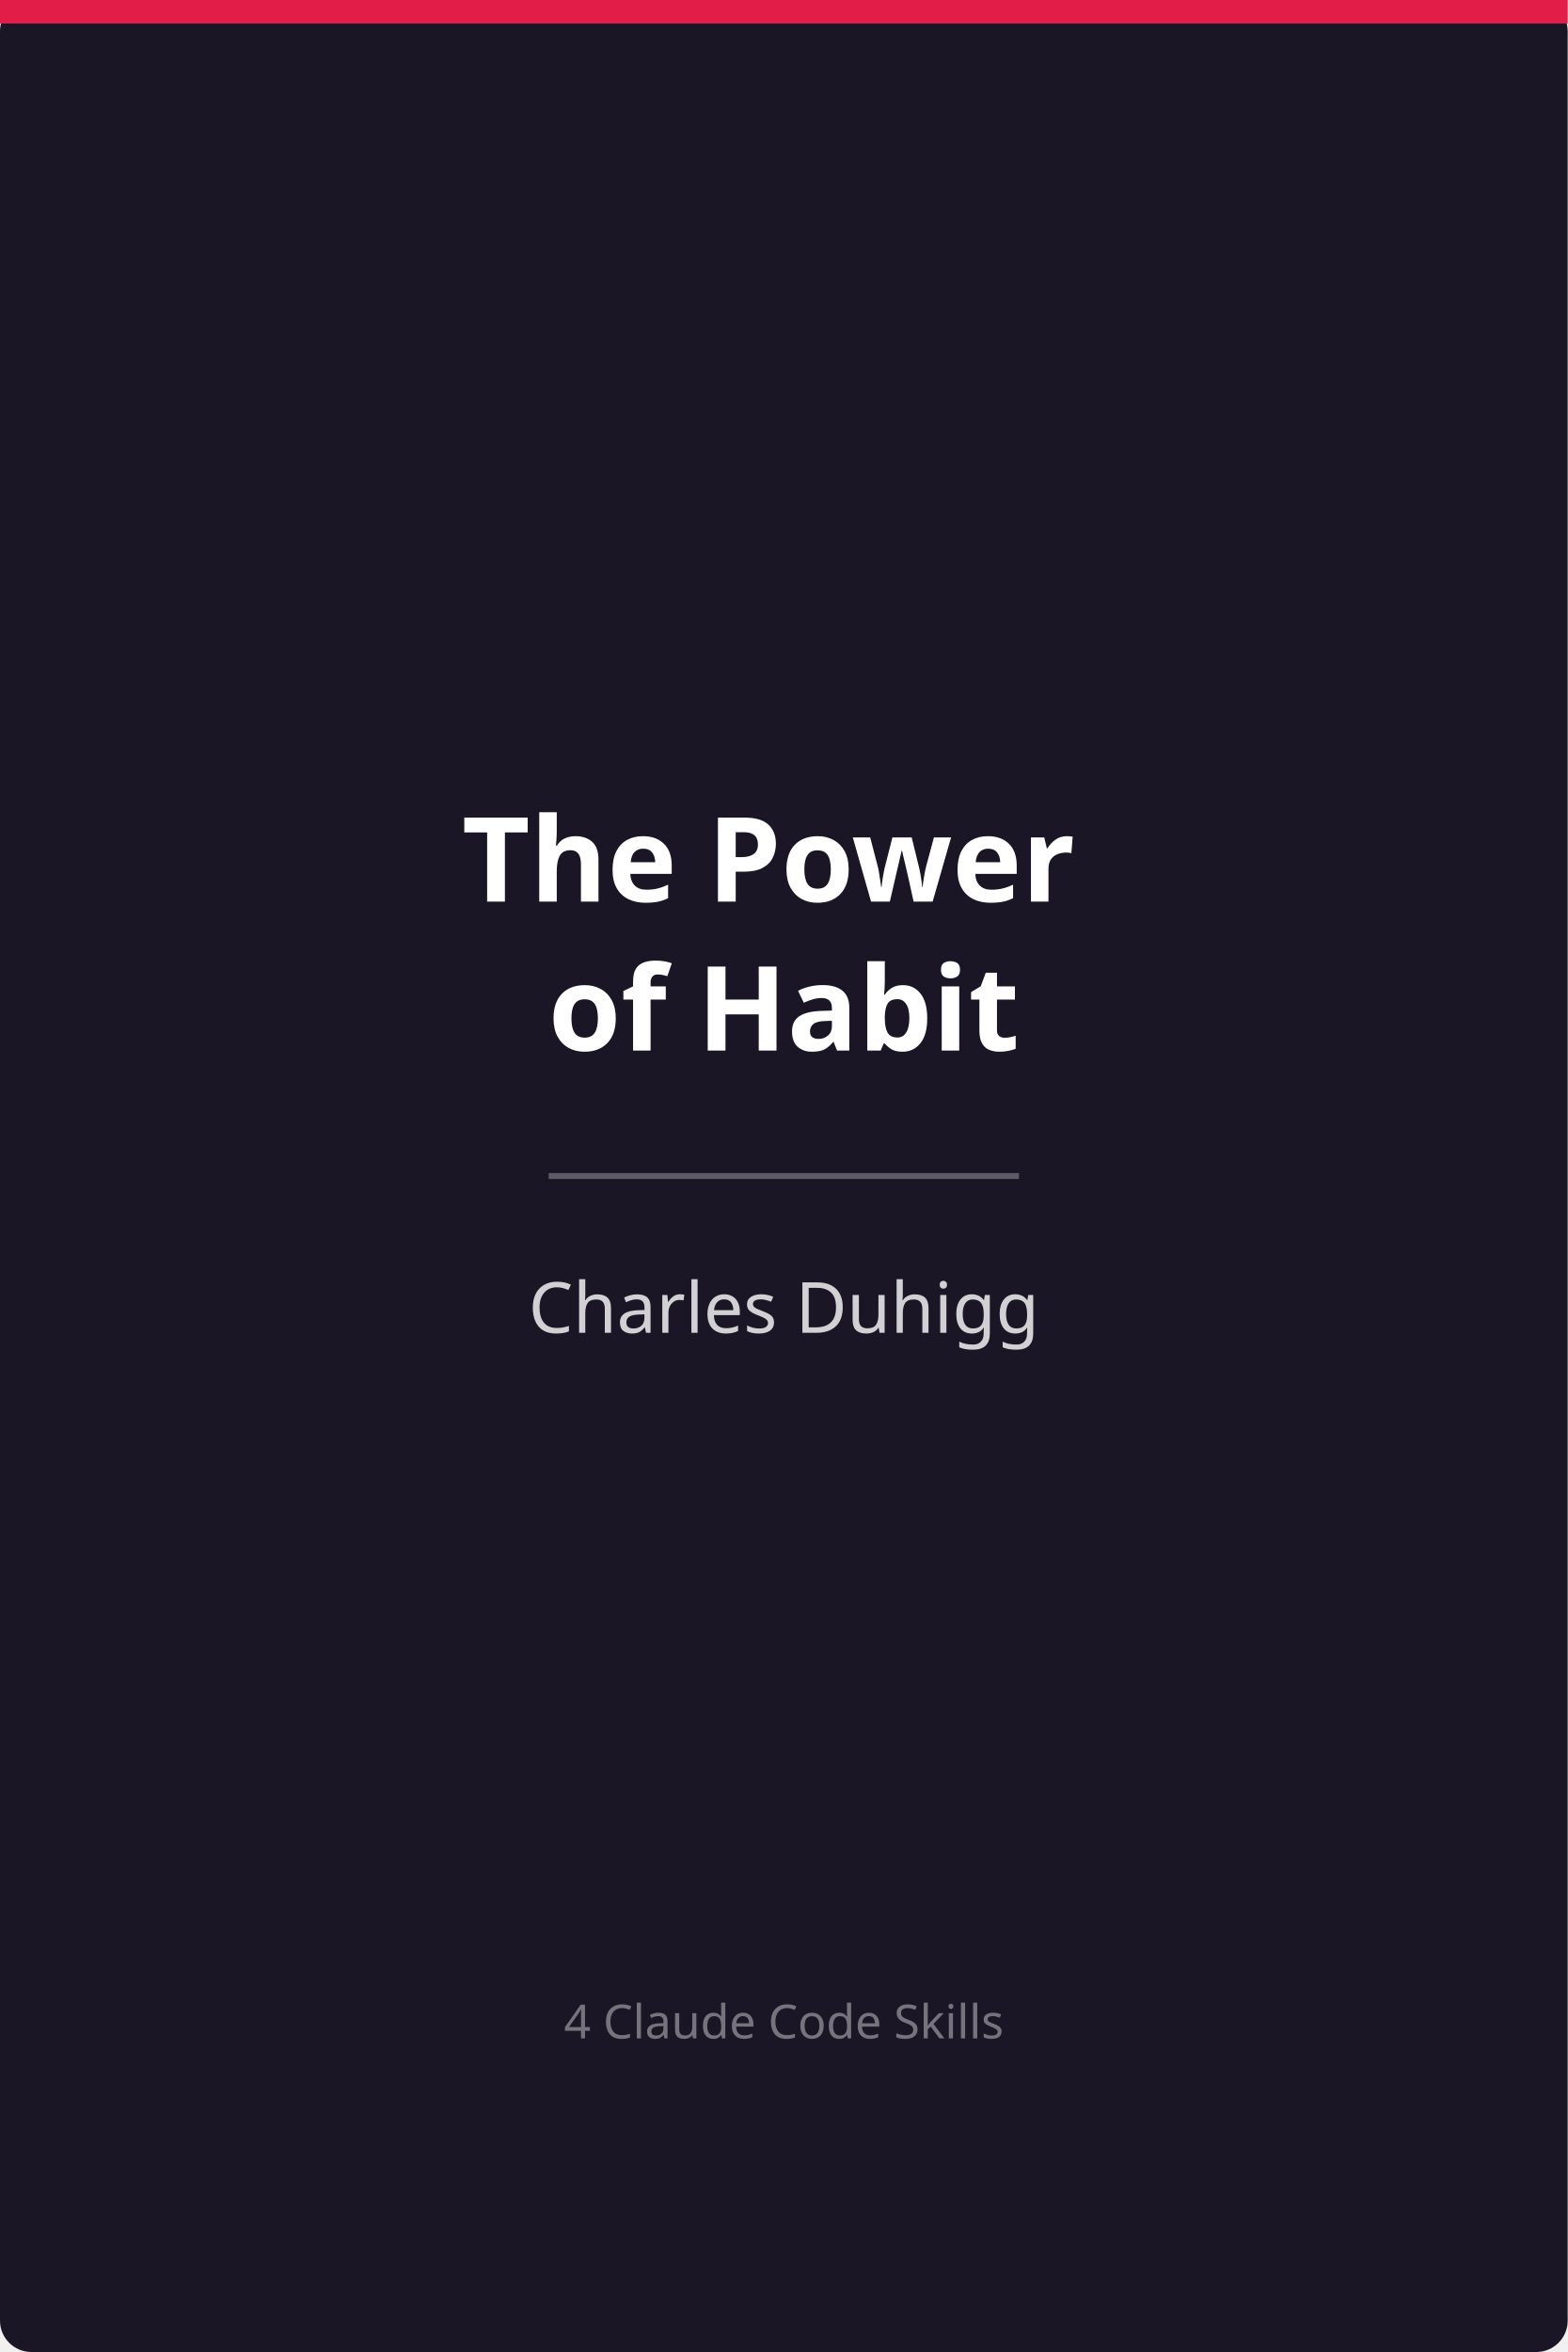
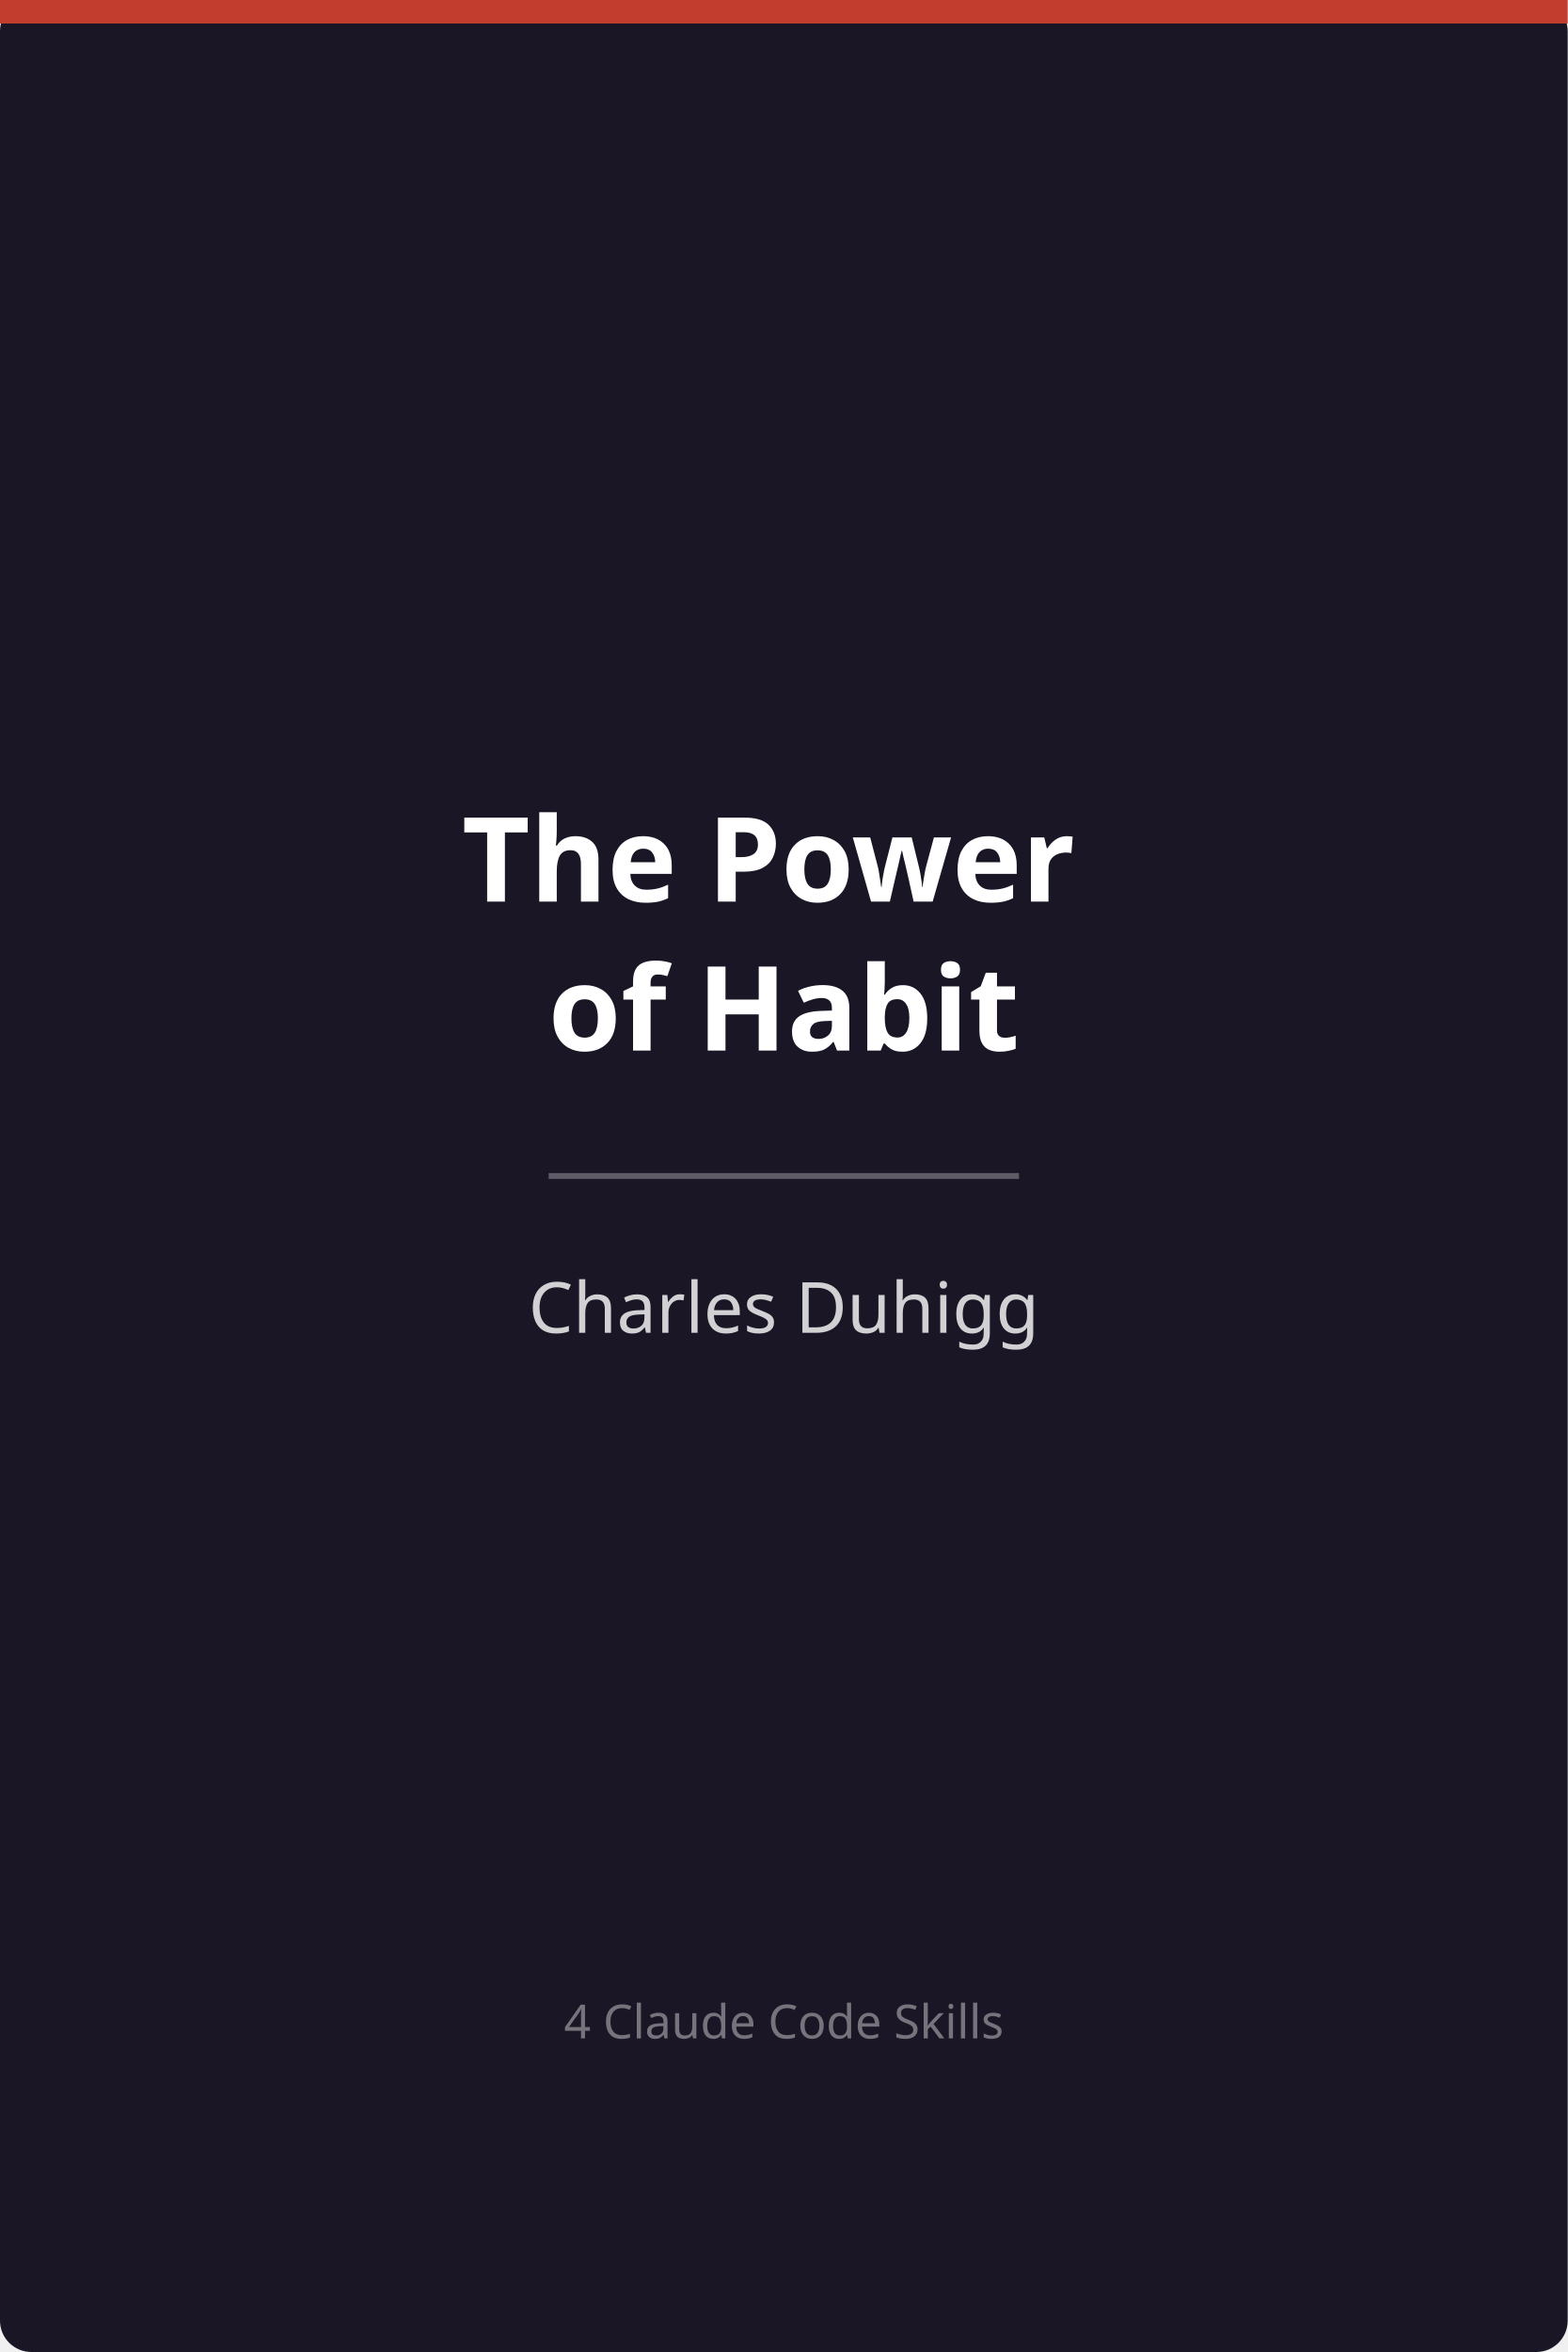
<svg xmlns="http://www.w3.org/2000/svg" width="400" height="600" viewBox="0 0 400 600">
  <rect width="400" height="600" rx="8" fill="#1a1625" />
-   <rect x="0" y="0" width="400" height="6" fill="#e11d48" rx="8" ry="0" />
+   <rect x="0" y="0" width="400" height="6" fill="#c23d2e" rx="8" ry="0" />
  <text x="200" y="230" text-anchor="middle" fill="white" font-family="system-ui,sans-serif" font-size="30" font-weight="bold">
    <tspan x="200" dy="0">The Power</tspan>
    <tspan x="200" dy="38">of Habit</tspan>
  </text>
  <line x1="140" y1="300" x2="260" y2="300" stroke="white" stroke-width="1.5" opacity="0.3" />
  <text x="200" y="340" text-anchor="middle" fill="white" font-family="system-ui,sans-serif" font-size="18" opacity="0.8">Charles Duhigg</text>
  <text x="200" y="520" text-anchor="middle" fill="white" font-family="system-ui,sans-serif" font-size="12" opacity="0.4">4 Claude Code Skills</text>
</svg>
